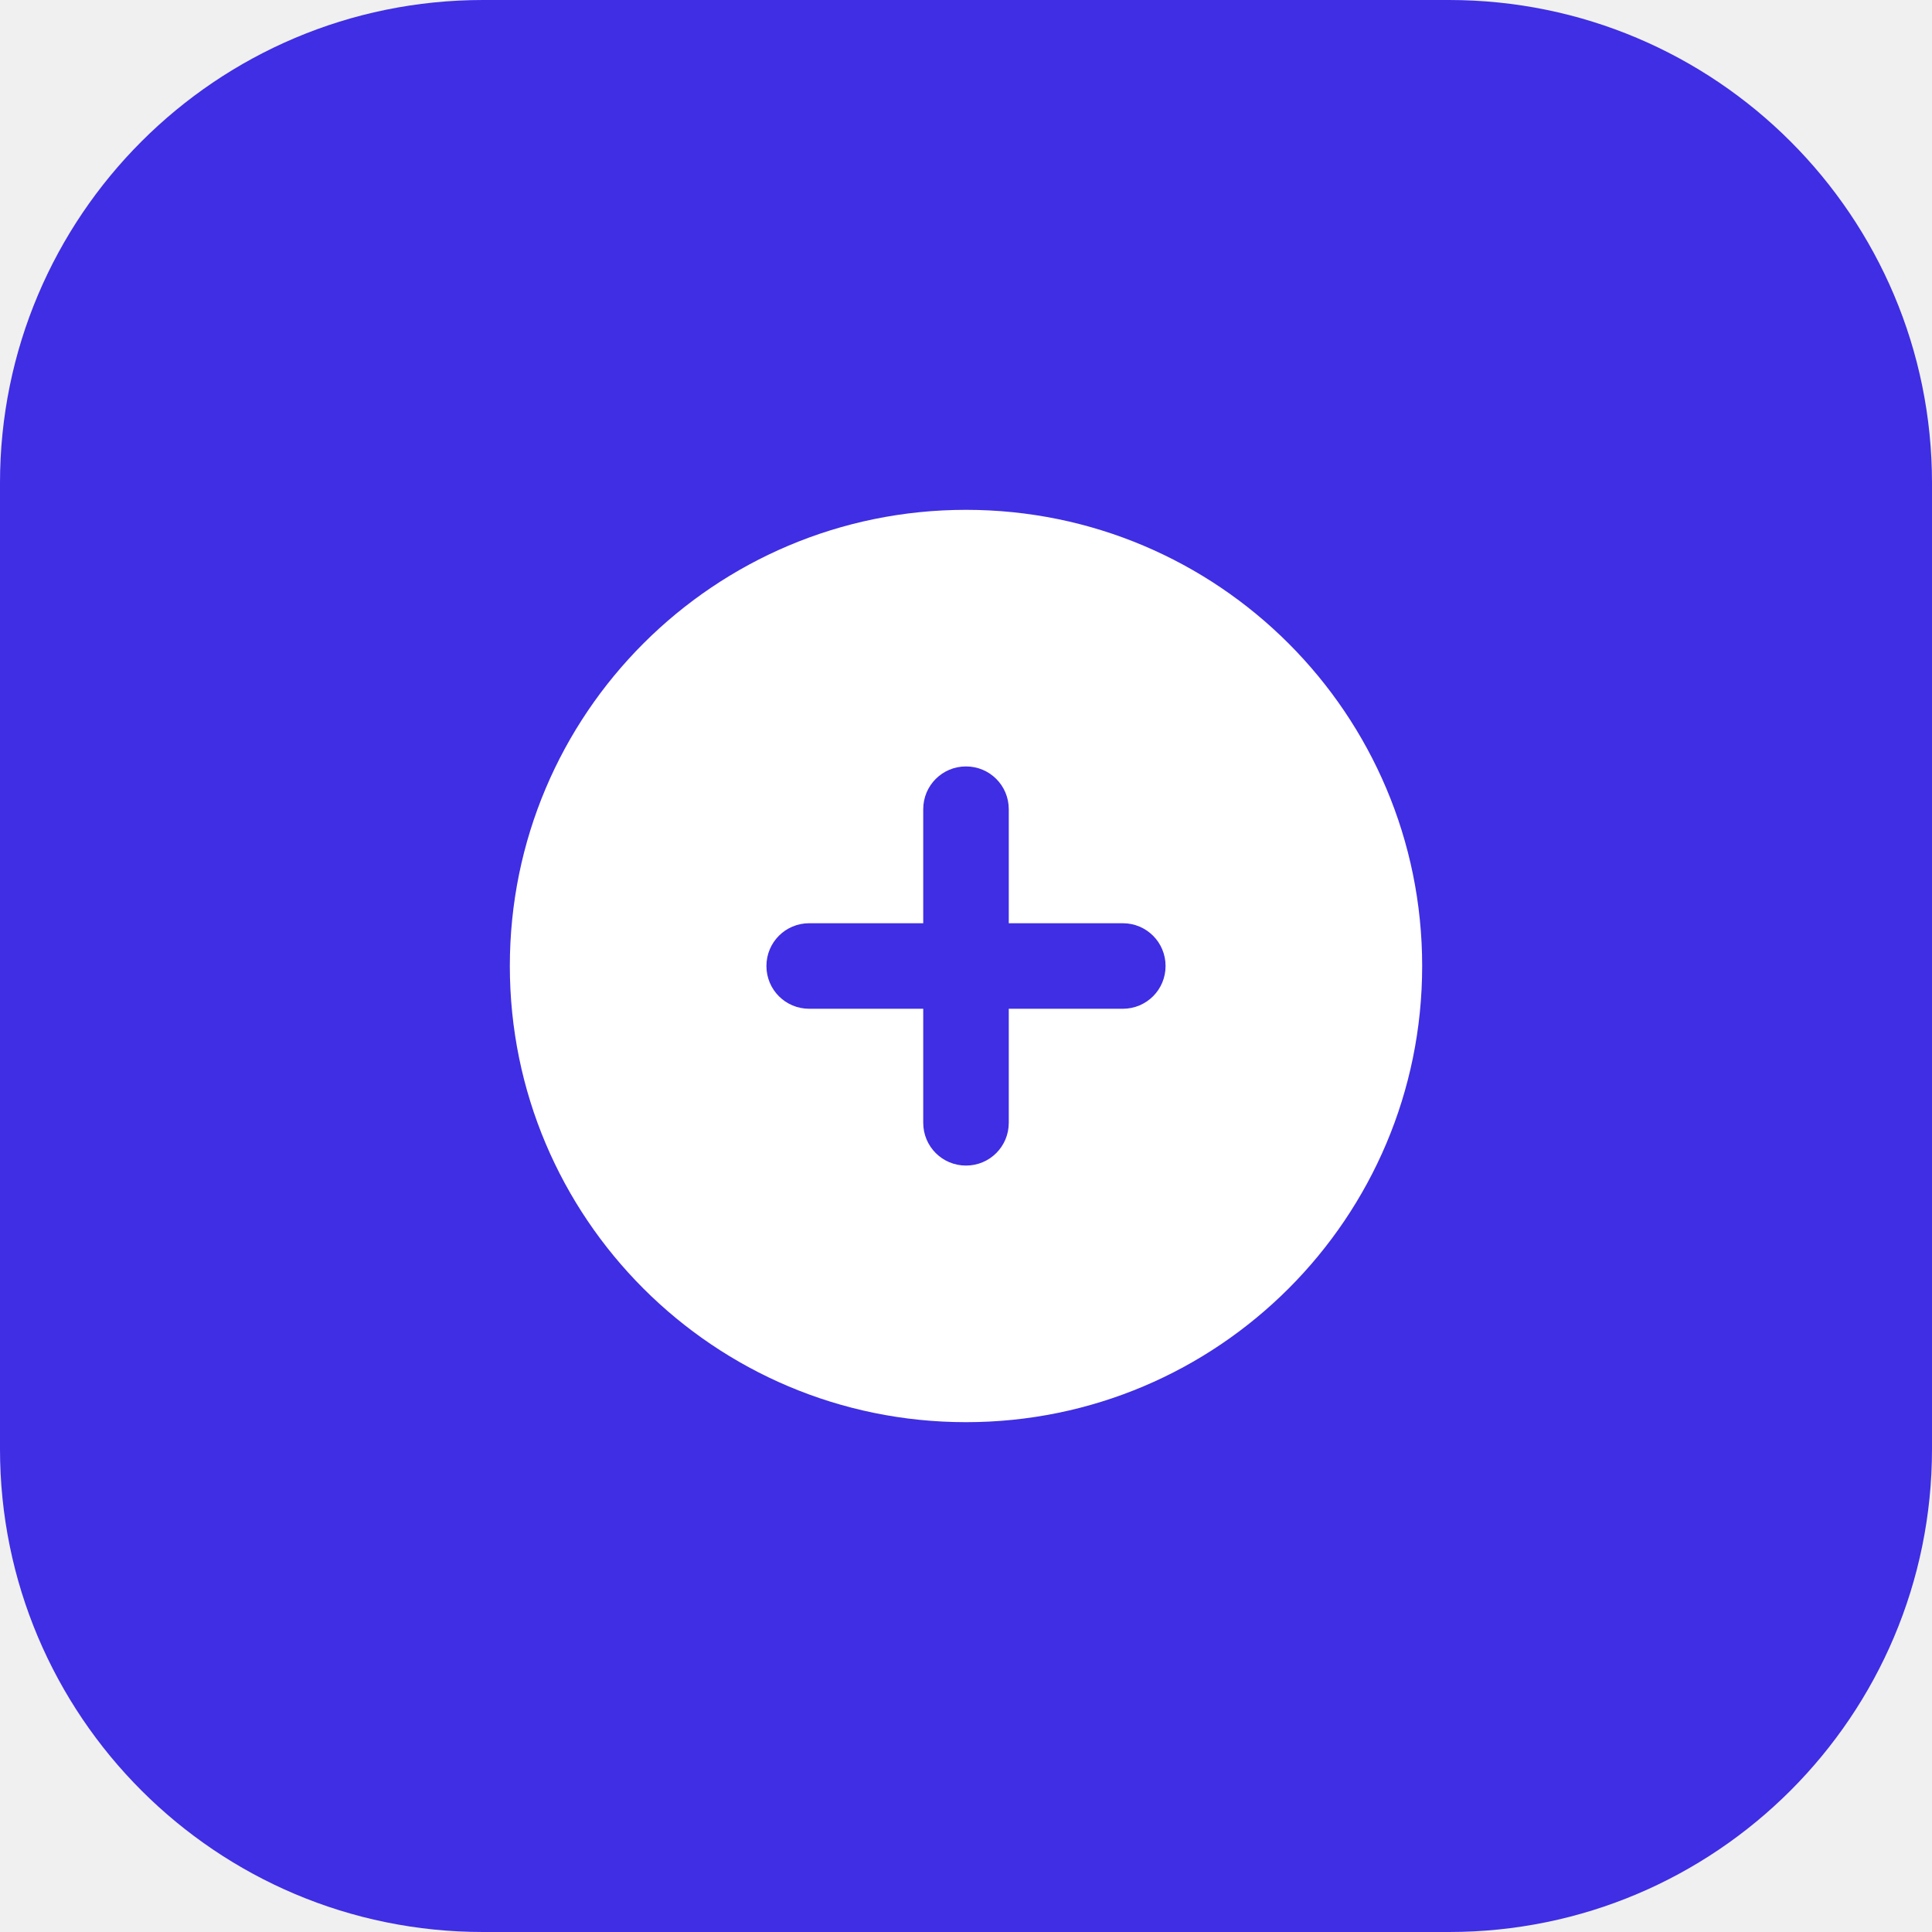
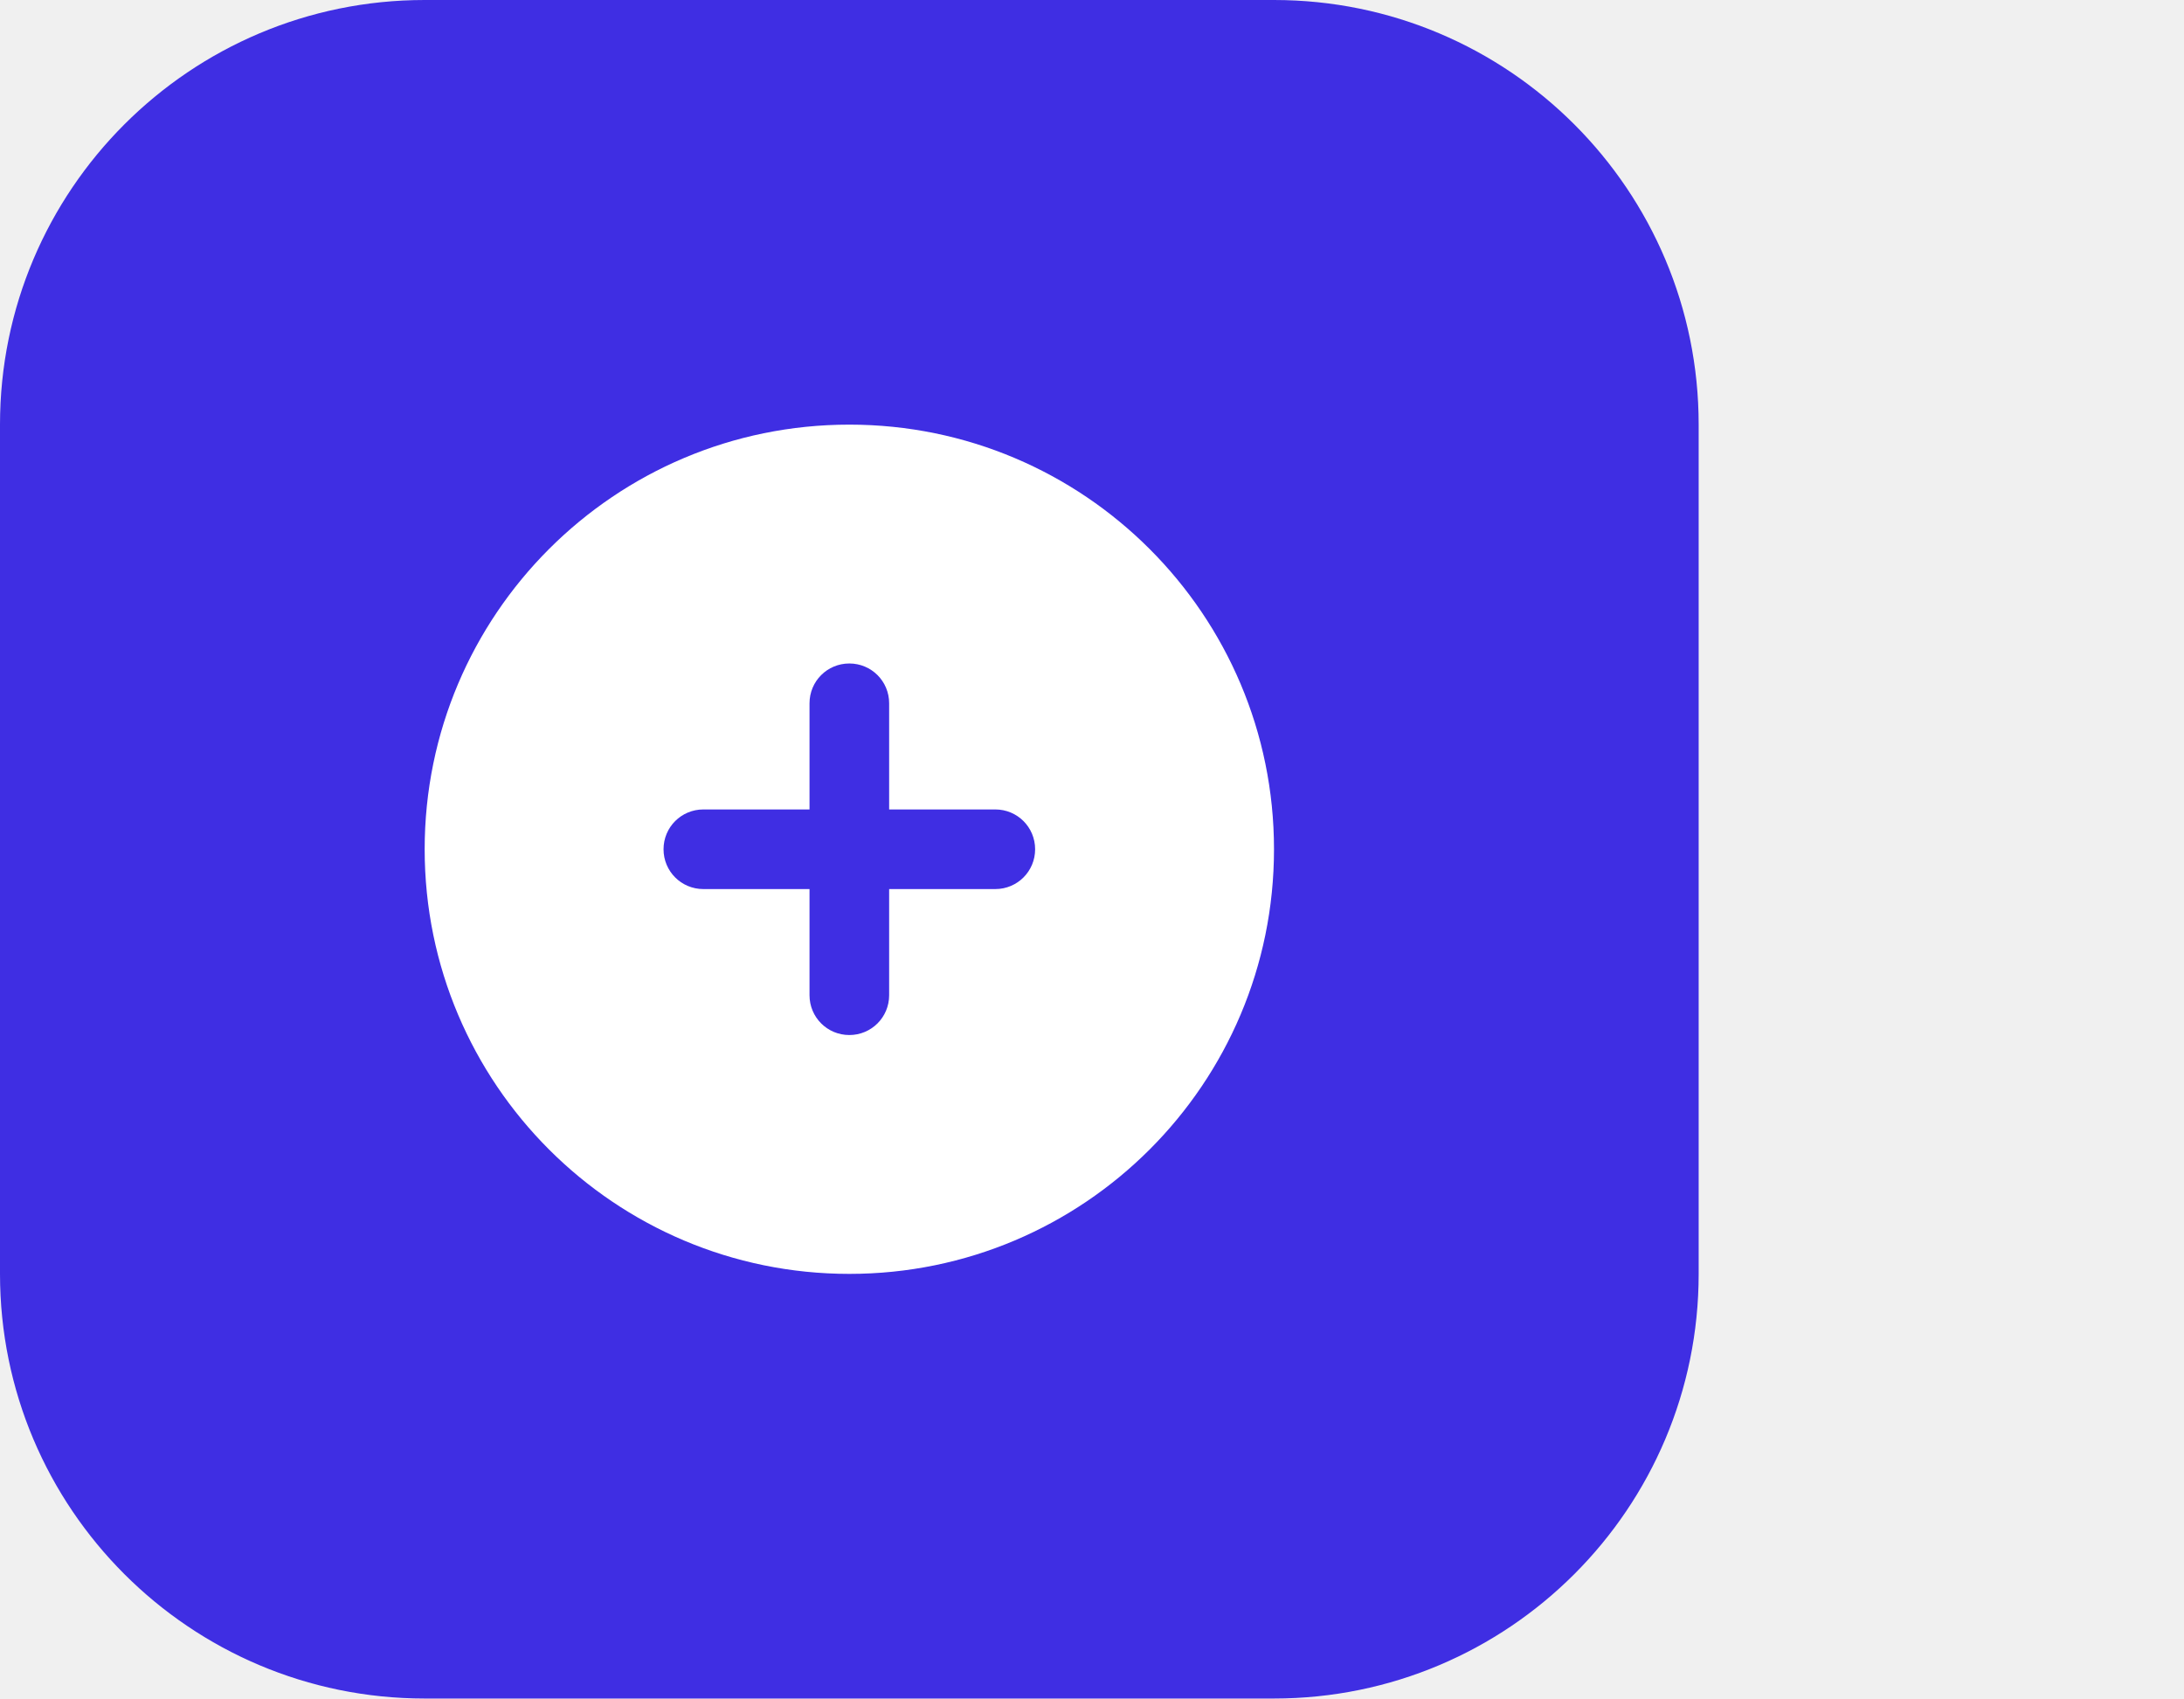
- <svg xmlns="http://www.w3.org/2000/svg" width="36" height="36" viewBox="0 0 36 36" role="img" aria-label="circle plus">
+ <svg xmlns="http://www.w3.org/2000/svg" width="36" height="28" viewBox="0 0 36 28" role="img" aria-label="circle plus">
  <defs />
-   <rect width="36" height="36" rx="9" fill="#3f2ee3" />
-   <svg x="9.5" y="9.5" width="17" height="17" viewBox="0 0 512 512">
+   <rect width="28" height="28" rx="7" fill="#3f2ee3" />
+   <svg x="7" y="7" width="14" height="14" viewBox="0 0 512 512">
    <path fill="#ffffff" d="M256 512a256 256 0 1 0 0-512 256 256 0 1 0 0 512zM232 344l0-64-64 0c-13.3 0-24-10.7-24-24s10.7-24 24-24l64 0 0-64c0-13.3 10.7-24 24-24s24 10.7 24 24l0 64 64 0c13.3 0 24 10.7 24 24s-10.7 24-24 24l-64 0 0 64c0 13.3-10.7 24-24 24s-24-10.7-24-24z" />
  </svg>
</svg>
